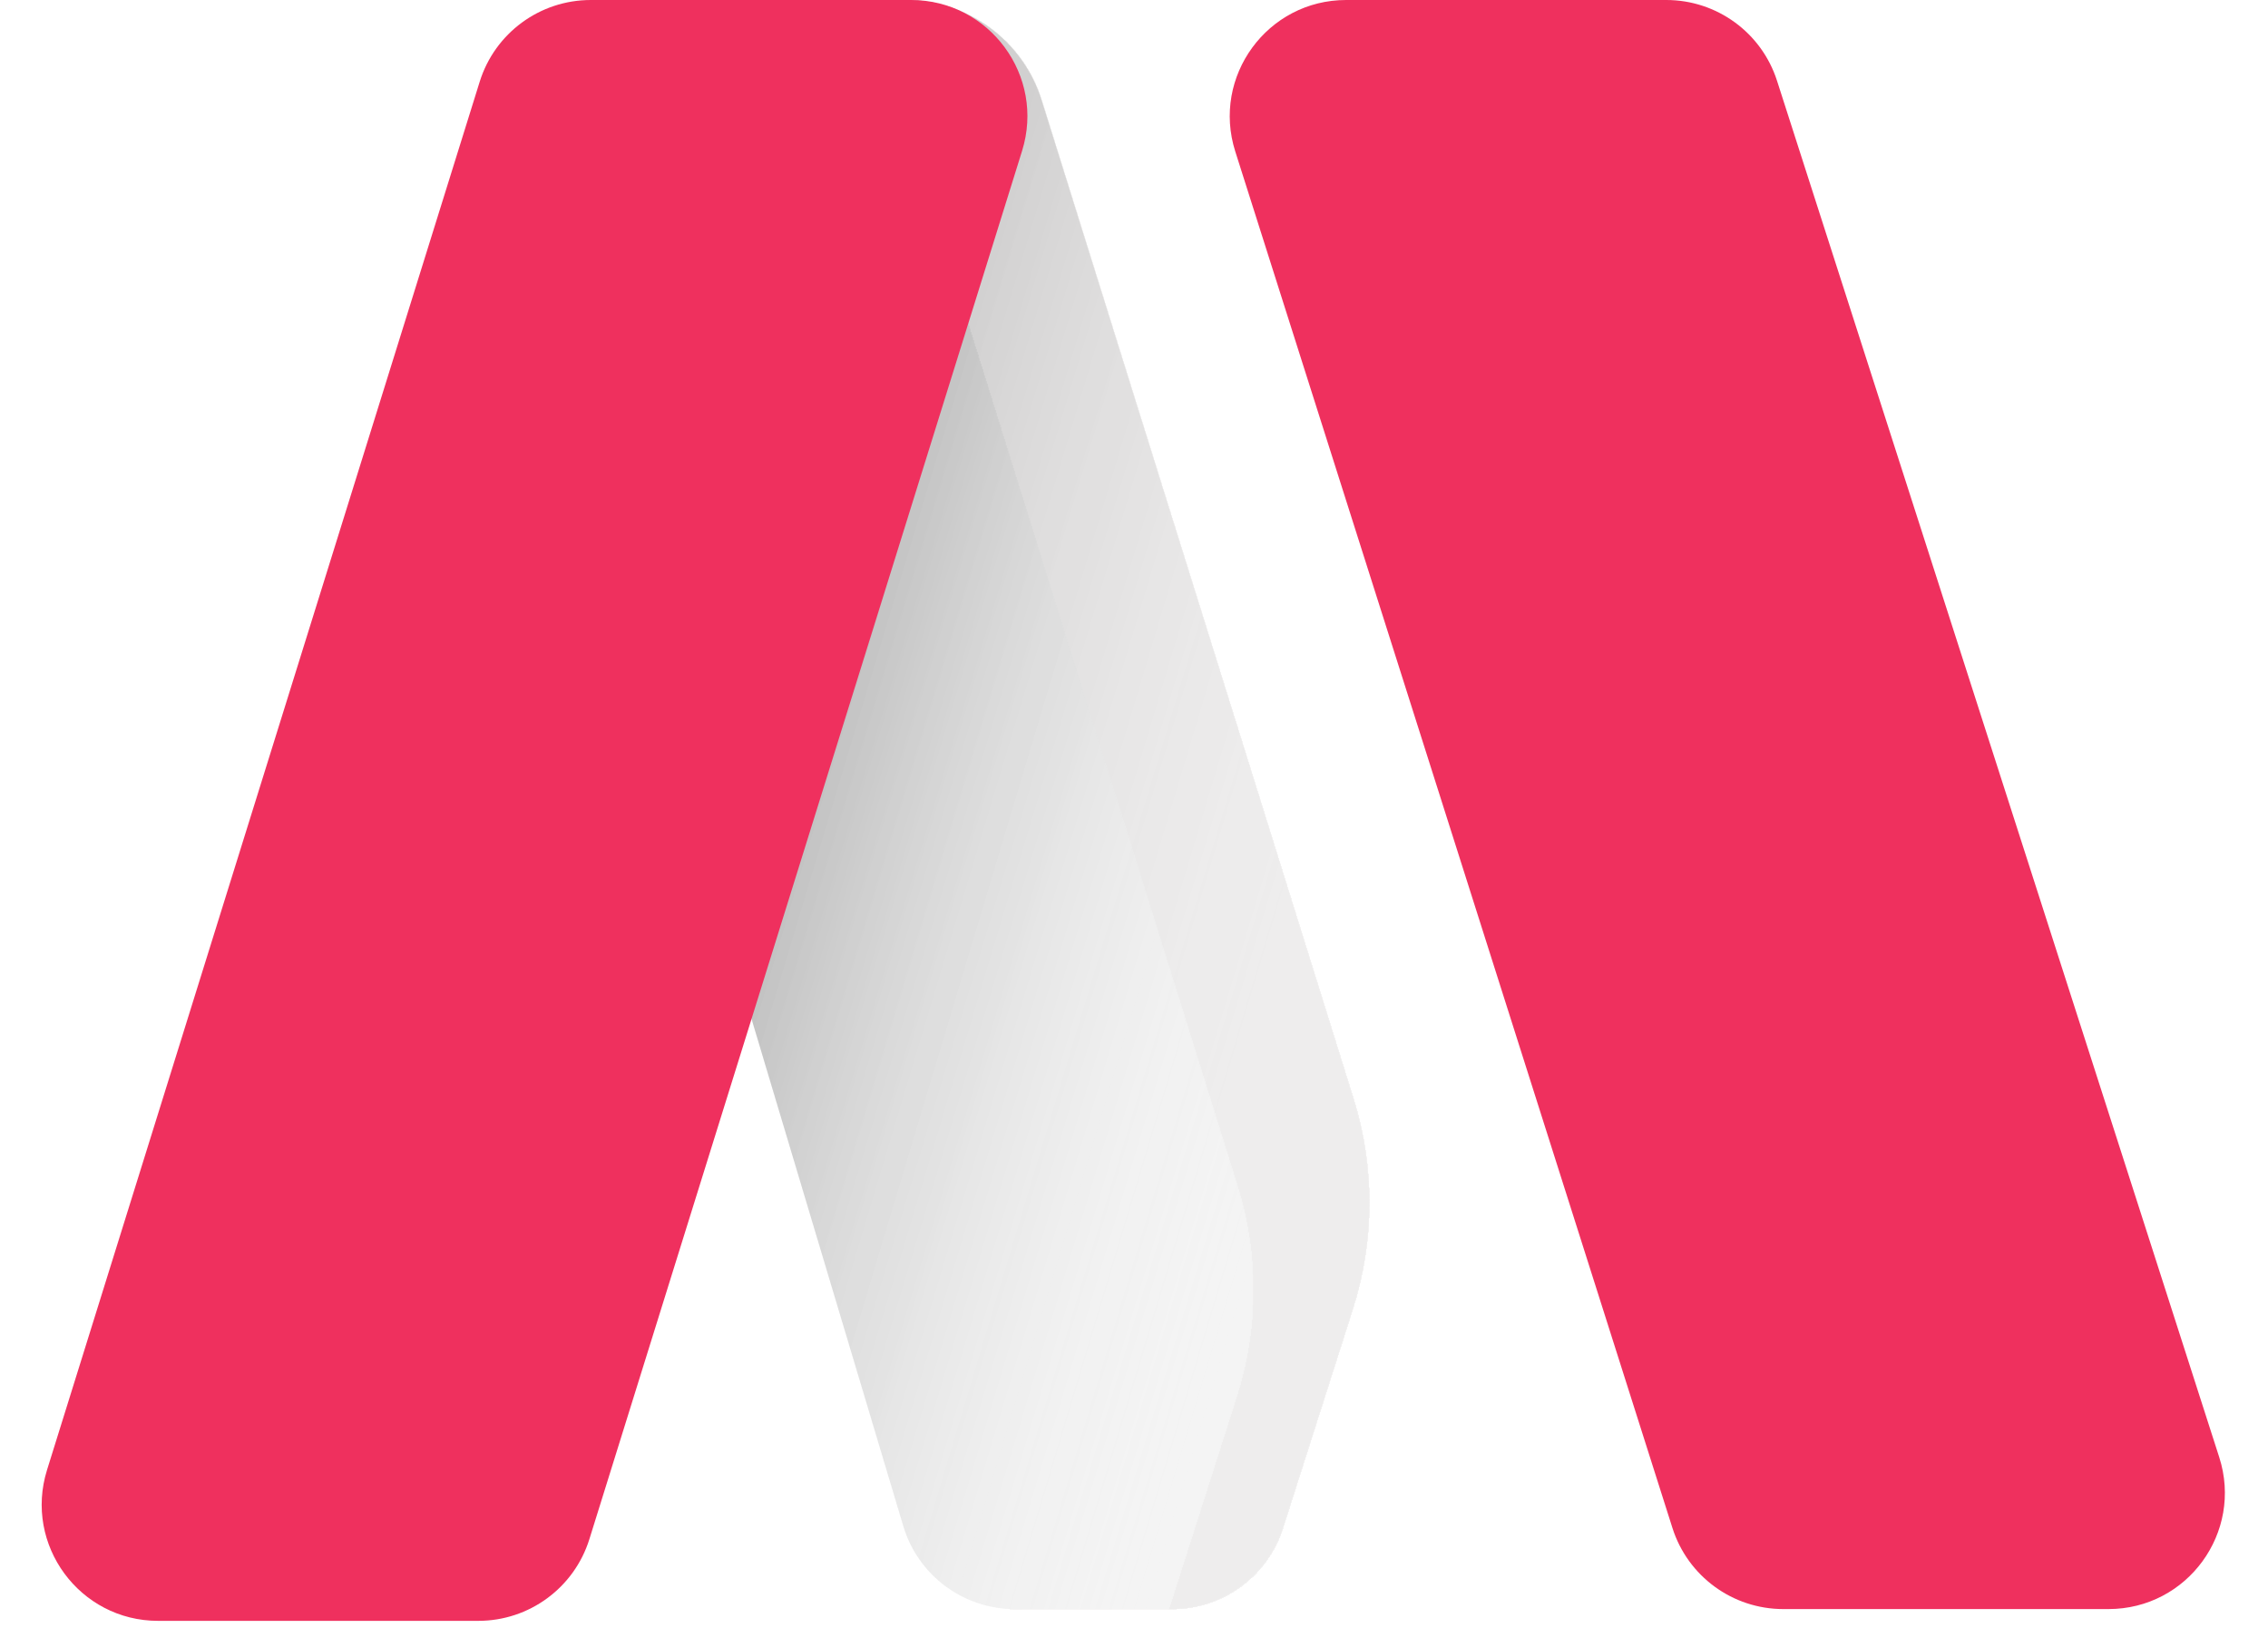
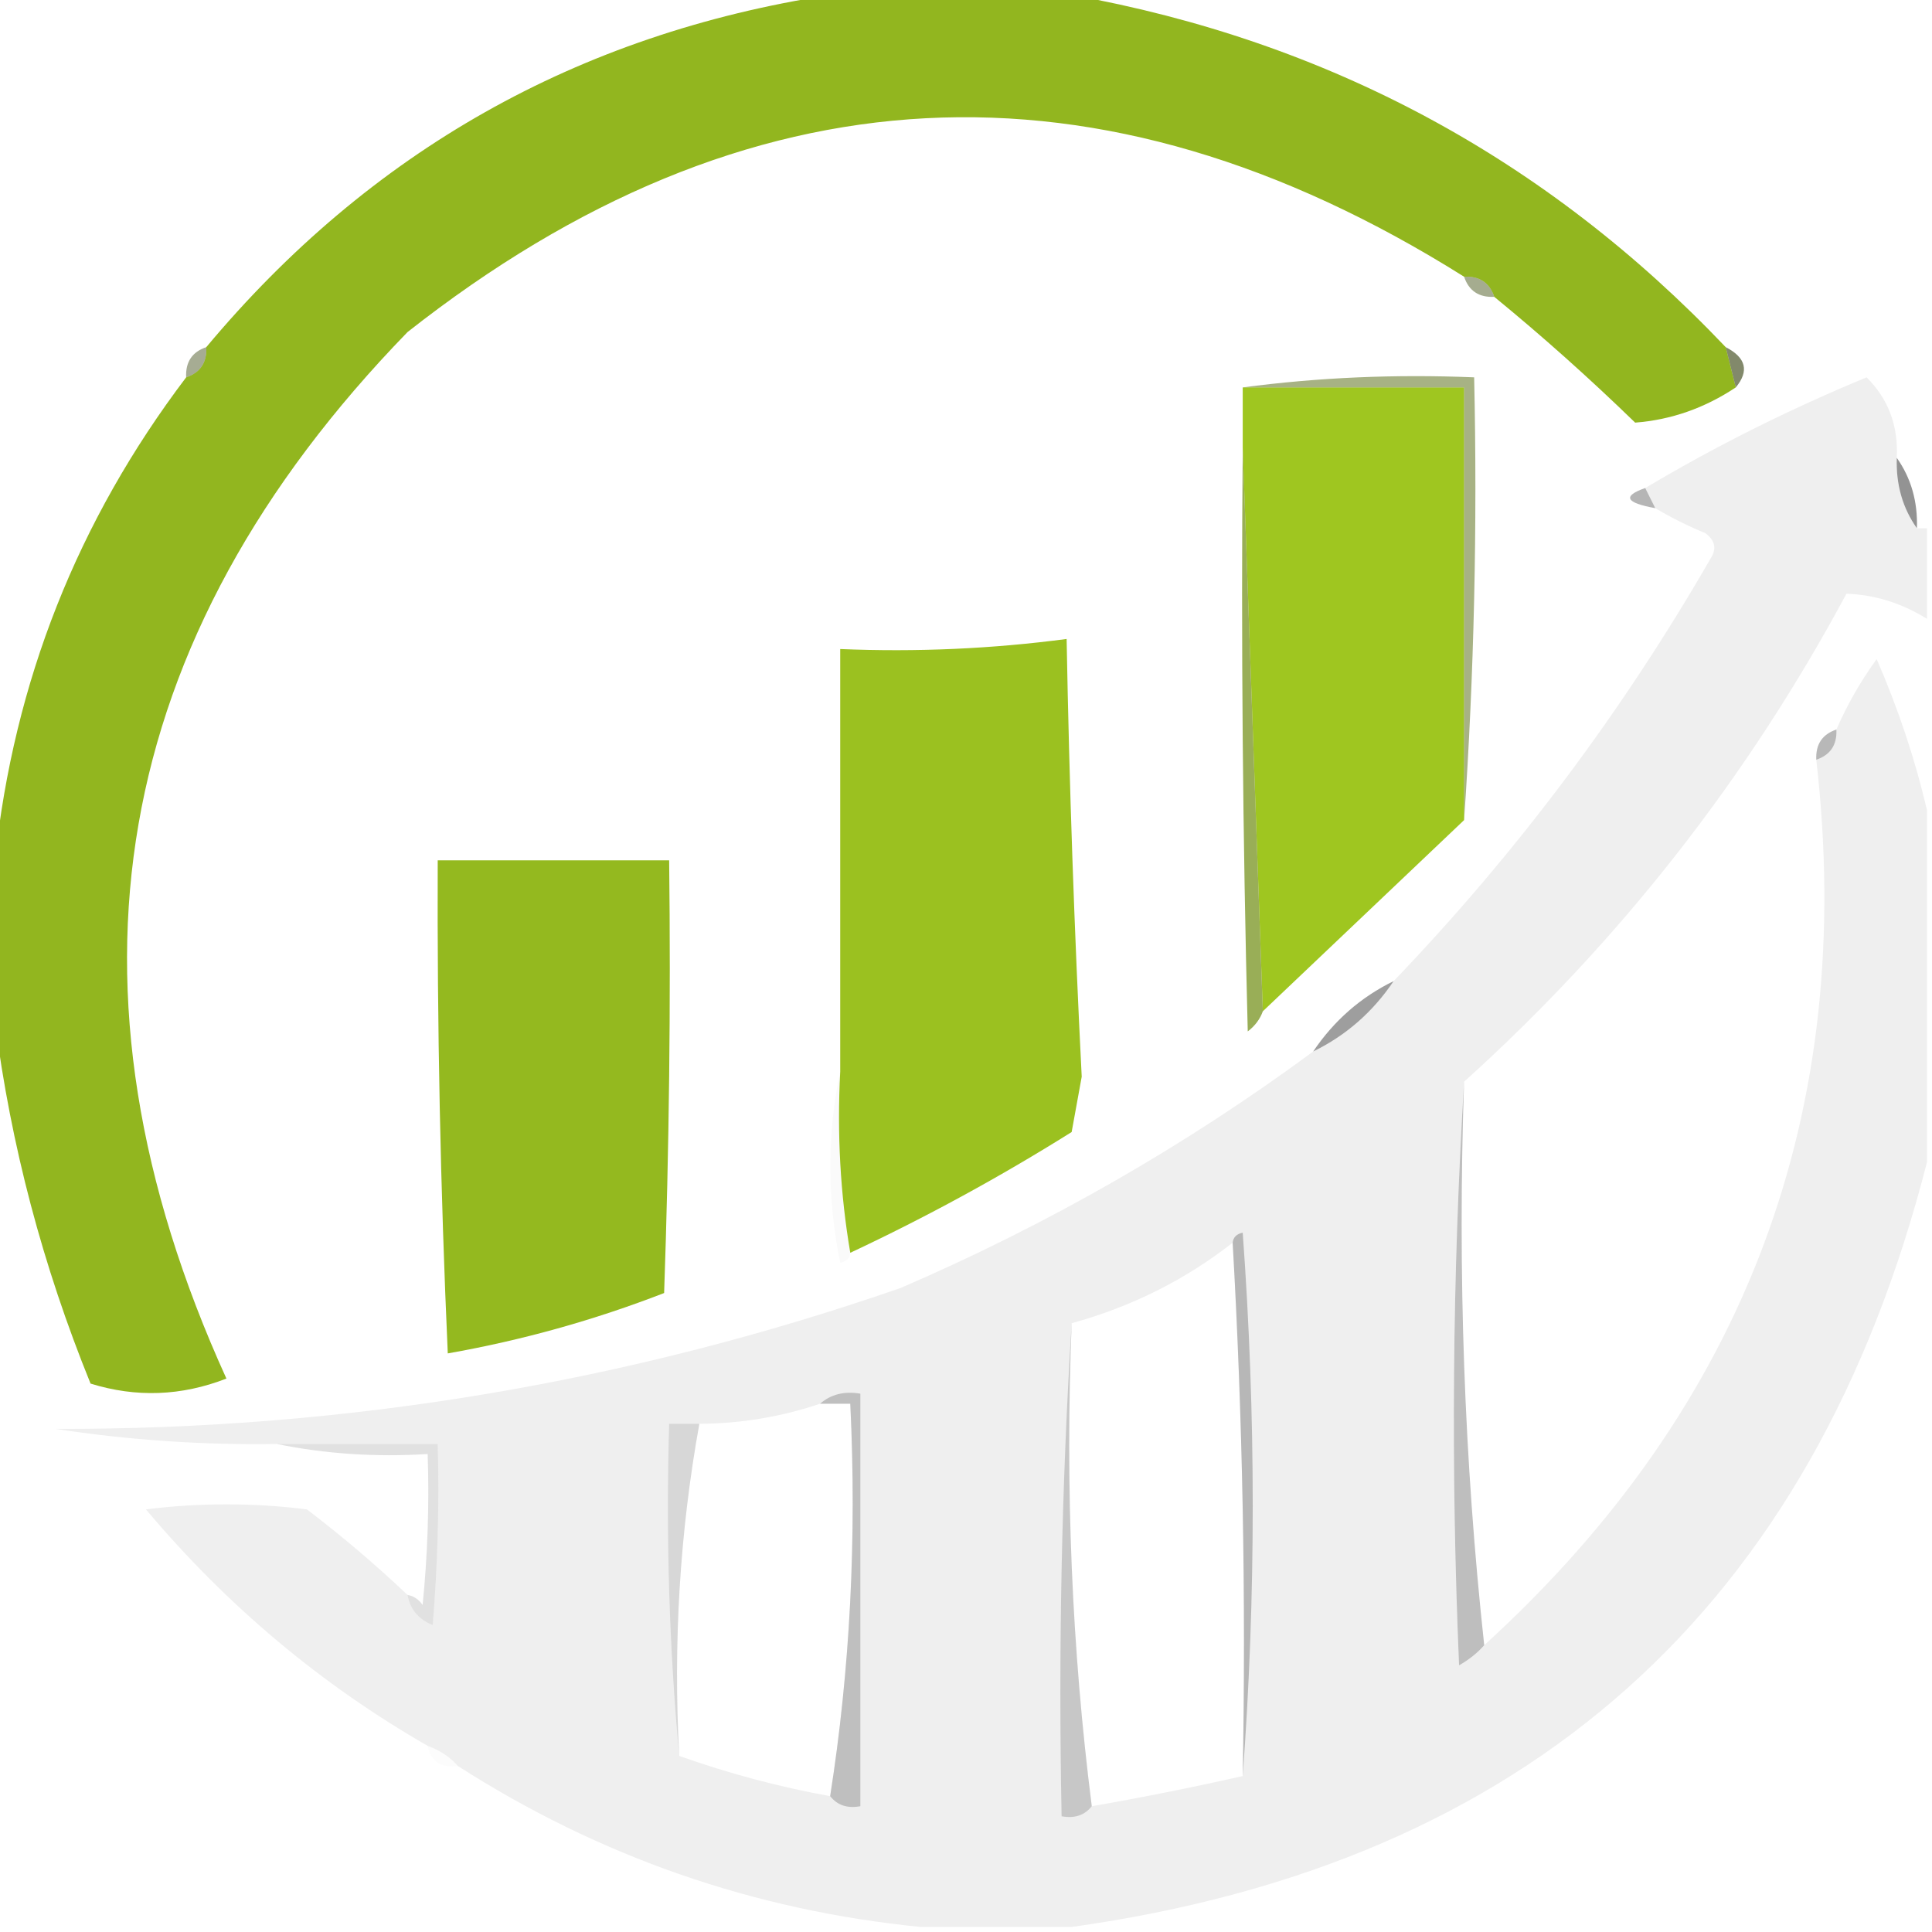
- <svg xmlns="http://www.w3.org/2000/svg" width="78" height="56" viewBox="0 0 78 56" fill="none">
-   <path d="M61.114 2.777L76.323 50.13C77.152 52.712 75.226 55.353 72.514 55.353H61.331C59.588 55.353 58.046 54.225 57.518 52.564L42.483 5.211C41.664 2.631 43.589 0 46.295 0H57.306C59.044 0 60.583 1.122 61.114 2.777Z" fill="#EF305E" />
-   <g filter="url(#filter0_i_5011_1731)">
-     <path d="M46.548 37.8L35.824 3.449C35.184 1.397 33.284 0 31.134 0C28.518 0 26.36 2.05 26.227 4.663L24.919 30.339C24.872 31.251 24.982 32.164 25.244 33.039L31.066 52.5C31.572 54.193 33.13 55.353 34.898 55.353H40.309C42.05 55.353 43.591 54.227 44.12 52.569L46.527 45.021C47.275 42.674 47.283 40.152 46.548 37.8Z" fill="#F4F4F4" />
-     <path d="M46.548 37.8L35.824 3.449C35.184 1.397 33.284 0 31.134 0C28.518 0 26.36 2.05 26.227 4.663L24.919 30.339C24.872 31.251 24.982 32.164 25.244 33.039L31.066 52.5C31.572 54.193 33.13 55.353 34.898 55.353H40.309C42.05 55.353 43.591 54.227 44.12 52.569L46.527 45.021C47.275 42.674 47.283 40.152 46.548 37.8Z" fill="url(#paint0_linear_5011_1731)" />
+ <svg xmlns="http://www.w3.org/2000/svg" version="1.1" width="192px" height="192px" style="shape-rendering:geometricPrecision; text-rendering:geometricPrecision; image-rendering:optimizeQuality; fill-rule:evenodd; clip-rule:evenodd">
+   <g>
+     <path style="opacity:1" fill="#92b61f" d="M 82.5,-0.5 C 90.5,-0.5 98.5,-0.5 106.5,-0.5C 132.01,4.087 153.677,15.754 171.5,34.5C 171.833,35.833 172.167,37.167 172.5,38.5C 169.401,40.559 166.068,41.726 162.5,42C 157.949,37.582 153.282,33.415 148.5,29.5C 148.027,28.094 147.027,27.427 145.5,27.5C 109.16,4.668 74.16,6.501 40.5,33C 10.855,63.532 4.855,98.199 22.5,137C 18.036,138.74 13.536,138.907 9,137.5C 4.238,125.78 1.072,113.78 -0.5,101.5C -0.5,96.167 -0.5,90.833 -0.5,85.5C 1.378,67.743 7.711,51.743 18.5,37.5C 19.906,37.027 20.573,36.027 20.5,34.5C 36.768,15.033 57.434,3.366 82.5,-0.5 Z" />
  </g>
-   <path d="M20.317 0H31.332C34.029 0 35.953 2.615 35.151 5.19L20.27 52.947C19.749 54.619 18.201 55.758 16.451 55.758H5.436C2.739 55.758 0.815 53.143 1.617 50.568L16.498 2.81C17.019 1.139 18.566 0 20.317 0Z" fill="#EF305E" />
-   <defs>
-     <filter id="filter0_i_5011_1731" x="24.908" y="0" width="22.185" height="55.353" filterUnits="userSpaceOnUse" color-interpolation-filters="sRGB">
-       <feFlood flood-opacity="0" result="BackgroundImageFix" />
-       <feBlend mode="normal" in="SourceGraphic" in2="BackgroundImageFix" result="shape" />
-       <feColorMatrix in="SourceAlpha" type="matrix" values="0 0 0 0 0 0 0 0 0 0 0 0 0 0 0 0 0 0 127 0" result="hardAlpha" />
-       <feOffset dx="-4" dy="3" />
-       <feComposite in2="hardAlpha" operator="arithmetic" k2="-1" k3="1" />
-       <feColorMatrix type="matrix" values="0 0 0 0 0.904 0 0 0 0 0.893 0 0 0 0 0.893 0 0 0 0.4 0" />
-       <feBlend mode="normal" in2="shape" result="effect1_innerShadow_5011_1731" />
-     </filter>
-     <linearGradient id="paint0_linear_5011_1731" x1="29" y1="24.5" x2="49" y2="30.5" gradientUnits="userSpaceOnUse">
-       <stop stop-opacity="0.2" />
-       <stop offset="0.911" stop-color="white" stop-opacity="0" />
-     </linearGradient>
-   </defs>
+   <g>
+     <path style="opacity:0.471" fill="#404f12" d="M 145.5,27.5 C 147.027,27.427 148.027,28.094 148.5,29.5C 146.973,29.573 145.973,28.906 145.5,27.5 Z" />
+   </g>
+   <g>
+     <path style="opacity:0.624" fill="#364212" d="M 171.5,34.5 C 173.519,35.538 173.853,36.872 172.5,38.5C 172.167,37.167 171.833,35.833 171.5,34.5 Z" />
+   </g>
+   <g>
+     <path style="opacity:0.455" fill="#3b4812" d="M 20.5,34.5 C 20.573,36.027 19.906,37.027 18.5,37.5C 18.427,35.973 19.094,34.973 20.5,34.5 Z" />
+   </g>
+   <g>
+     <path style="opacity:1" fill="#9fc620" d="M 123.5,38.5 C 130.833,38.5 138.167,38.5 145.5,38.5C 145.5,52.833 145.5,67.167 145.5,81.5C 138.86,87.806 132.193,94.139 125.5,100.5C 124.833,81.833 124.167,63.167 123.5,44.5C 123.5,42.5 123.5,40.5 123.5,38.5 Z" />
+   </g>
+   <g>
+     <path style="opacity:1" fill="#efefef" d="M 188.5,45.5 C 188.41,48.152 189.076,50.486 190.5,52.5C 190.833,52.5 191.167,52.5 191.5,52.5C 191.5,55.5 191.5,58.5 191.5,61.5C 188.991,59.94 186.324,59.107 183.5,59C 173.64,77.36 160.974,93.527 145.5,107.5C 144.338,126.662 144.171,145.996 145,165.5C 145.995,164.934 146.828,164.267 147.5,163.5C 173.51,139.803 184.51,110.47 180.5,75.5C 181.906,75.027 182.573,74.027 182.5,72.5C 183.557,70.059 184.89,67.725 186.5,65.5C 188.64,70.417 190.307,75.417 191.5,80.5C 191.5,92.167 191.5,103.833 191.5,115.5C 180.174,159.825 151.84,185.159 106.5,191.5C 101.5,191.5 96.5,191.5 91.5,191.5C 74.893,189.848 59.559,184.514 45.5,175.5C 44.709,174.599 43.709,173.932 42.5,173.5C 31.889,167.406 22.556,159.573 14.5,150C 19.833,149.333 25.167,149.333 30.5,150C 34,152.669 37.333,155.502 40.5,158.5C 40.75,159.922 41.583,160.922 43,161.5C 43.499,155.509 43.666,149.509 43.5,143.5C 38.167,143.5 32.833,143.5 27.5,143.5C 20.126,143.616 12.793,143.116 5.5,142C 34.314,142.087 62.314,137.42 89.5,128C 104.168,121.674 117.834,113.84 130.5,104.5C 133.764,102.906 136.431,100.573 138.5,97.5C 150.694,84.782 161.194,70.782 170,55.5C 170.617,54.551 170.451,53.718 169.5,53C 167.685,52.243 166.019,51.41 164.5,50.5C 164.167,49.833 163.833,49.167 163.5,48.5C 170.494,44.337 177.827,40.67 185.5,37.5C 187.663,39.647 188.663,42.314 188.5,45.5 Z M 122.5,123.5 C 123.497,140.992 123.83,158.659 123.5,176.5C 118.534,177.627 113.534,178.627 108.5,179.5C 106.515,163.868 105.849,147.868 106.5,131.5C 112.43,129.868 117.764,127.202 122.5,123.5 Z M 81.5,139.5 C 82.5,139.5 83.5,139.5 84.5,139.5C 85.148,152.876 84.481,165.876 82.5,178.5C 77.387,177.573 72.387,176.24 67.5,174.5C 66.891,163.245 67.558,152.245 69.5,141.5C 73.64,141.471 77.64,140.804 81.5,139.5 Z" />
+   </g>
+   <g>
+     <path style="opacity:0.945" fill="#8d8d8d" d="M 188.5,45.5 C 189.924,47.514 190.59,49.848 190.5,52.5C 189.076,50.486 188.41,48.152 188.5,45.5 Z" />
+   </g>
+   <g>
+     <path style="opacity:0.455" fill="#5c5c5c" d="M 163.5,48.5 C 163.833,49.167 164.167,49.833 164.5,50.5C 161.54,49.968 161.207,49.301 163.5,48.5 Z" />
+   </g>
+   <g>
+     <path style="opacity:0.518" fill="#556b11" d="M 123.5,38.5 C 130.982,37.508 138.648,37.175 146.5,37.5C 146.829,52.343 146.496,67.01 145.5,81.5C 145.5,67.167 145.5,52.833 145.5,38.5C 138.167,38.5 130.833,38.5 123.5,38.5 Z" />
+   </g>
+   <g>
+     <path style="opacity:1" fill="#9bc120" d="M 84.5,124.5 C 83.51,118.69 83.177,112.69 83.5,106.5C 83.5,92.5 83.5,78.5 83.5,64.5C 91.087,64.814 98.587,64.481 106,63.5C 106.263,78.011 106.763,92.511 107.5,107C 107.167,108.833 106.833,110.667 106.5,112.5C 99.386,116.958 92.052,120.958 84.5,124.5 Z" />
+   </g>
+   <g>
+     <path style="opacity:0.725" fill="#739017" d="M 123.5,44.5 C 124.167,63.167 124.833,81.833 125.5,100.5C 125.217,101.289 124.717,101.956 124,102.5C 123.5,83.169 123.333,63.836 123.5,44.5 Z" />
+   </g>
+   <g>
+     <path style="opacity:0.463" fill="#656565" d="M 182.5,72.5 C 182.573,74.027 181.906,75.027 180.5,75.5C 180.427,73.973 181.094,72.973 182.5,72.5 Z" />
+   </g>
+   <g>
+     <path style="opacity:1" fill="#94b91f" d="M 43.5,85.5 C 51.167,85.5 58.833,85.5 66.5,85.5C 66.667,99.837 66.5,114.171 66,128.5C 59.036,131.2 51.869,133.2 44.5,134.5C 43.767,118.177 43.434,101.844 43.5,85.5 Z" />
+   </g>
+   <g>
+     <path style="opacity:0.796" fill="#858585" d="M 138.5,97.5 C 136.431,100.573 133.764,102.906 130.5,104.5C 132.569,101.427 135.236,99.094 138.5,97.5 Z" />
+   </g>
+   <g>
+     <path style="opacity:0.02" fill="#080901" d="M 83.5,106.5 C 83.177,112.69 83.51,118.69 84.5,124.5C 84.44,125.043 84.107,125.376 83.5,125.5C 82.183,119.012 82.183,112.678 83.5,106.5 Z" />
+   </g>
+   <g>
+     <path style="opacity:0.522" fill="#828282" d="M 145.5,107.5 C 144.846,126.53 145.513,145.197 147.5,163.5C 146.828,164.267 145.995,164.934 145,165.5C 144.171,145.996 144.338,126.662 145.5,107.5 Z" />
+   </g>
+   <g>
+     <path style="opacity:0.439" fill="#707070" d="M 122.5,123.5 C 122.56,122.957 122.893,122.624 123.5,122.5C 124.827,140.662 124.827,158.662 123.5,176.5C 123.83,158.659 123.497,140.992 122.5,123.5 Z" />
+   </g>
+   <g>
+     <path style="opacity:0.212" fill="#363636" d="M 106.5,131.5 C 105.849,147.868 106.515,163.868 108.5,179.5C 107.791,180.404 106.791,180.737 105.5,180.5C 105.17,163.991 105.504,147.658 106.5,131.5 Z" />
+   </g>
+   <g>
+     <path style="opacity:0.749" fill="#afafaf" d="M 81.5,139.5 C 82.568,138.566 83.901,138.232 85.5,138.5C 85.5,152.167 85.5,165.833 85.5,179.5C 84.209,179.737 83.209,179.404 82.5,178.5C 84.481,165.876 85.148,152.876 84.5,139.5C 83.5,139.5 82.5,139.5 81.5,139.5 Z" />
+   </g>
+   <g>
+     <path style="opacity:0.118" fill="#1f1f1f" d="M 69.5,141.5 C 67.558,152.245 66.891,163.245 67.5,174.5C 66.505,163.679 66.172,152.679 66.5,141.5C 67.5,141.5 68.5,141.5 69.5,141.5 Z" />
+   </g>
+   <g>
+     <path style="opacity:0.141" fill="#2e2e2e" d="M 27.5,143.5 C 32.833,143.5 38.167,143.5 43.5,143.5C 43.666,149.509 43.499,155.509 43,161.5C 41.583,160.922 40.75,159.922 40.5,158.5C 41.117,158.611 41.617,158.944 42,159.5C 42.499,154.511 42.666,149.511 42.5,144.5C 37.305,144.821 32.305,144.487 27.5,143.5 Z" />
+   </g>
+   <g>
+     <path style="opacity:0.016" fill="#303030" d="M 42.5,173.5 C 43.709,173.932 44.709,174.599 45.5,175.5C 43.821,175.715 42.821,175.048 42.5,173.5 Z" />
+   </g>
</svg>
